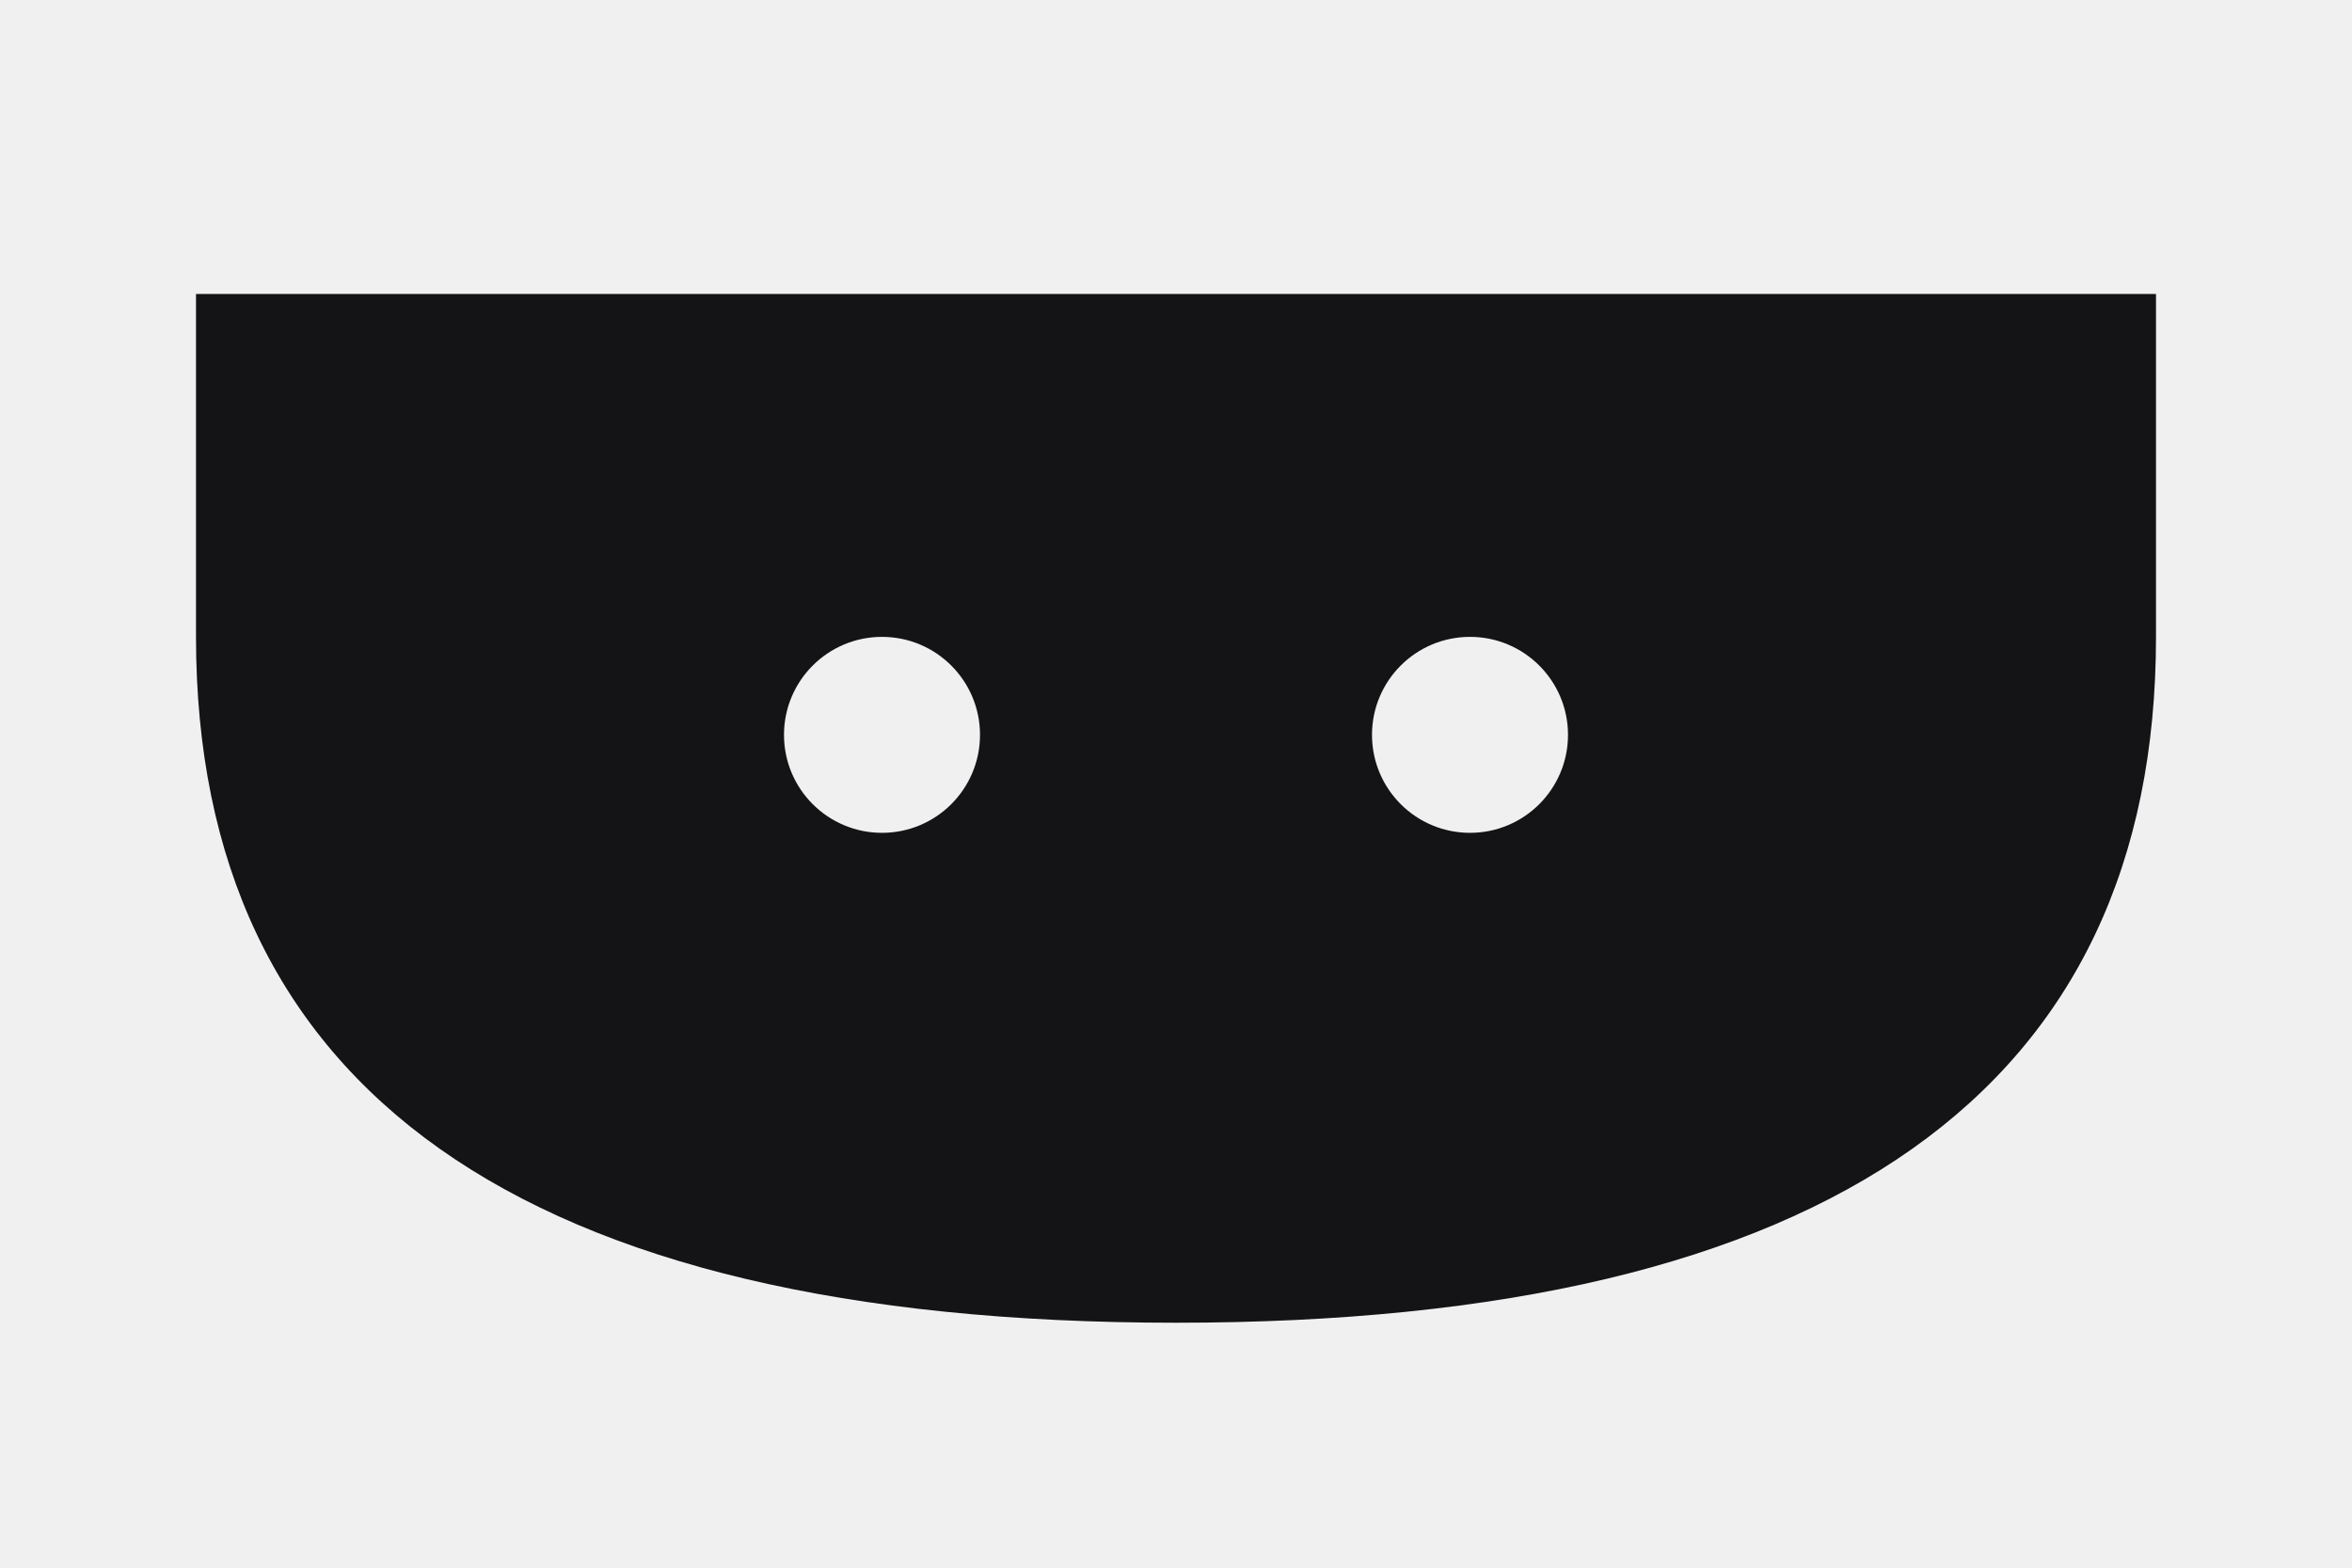
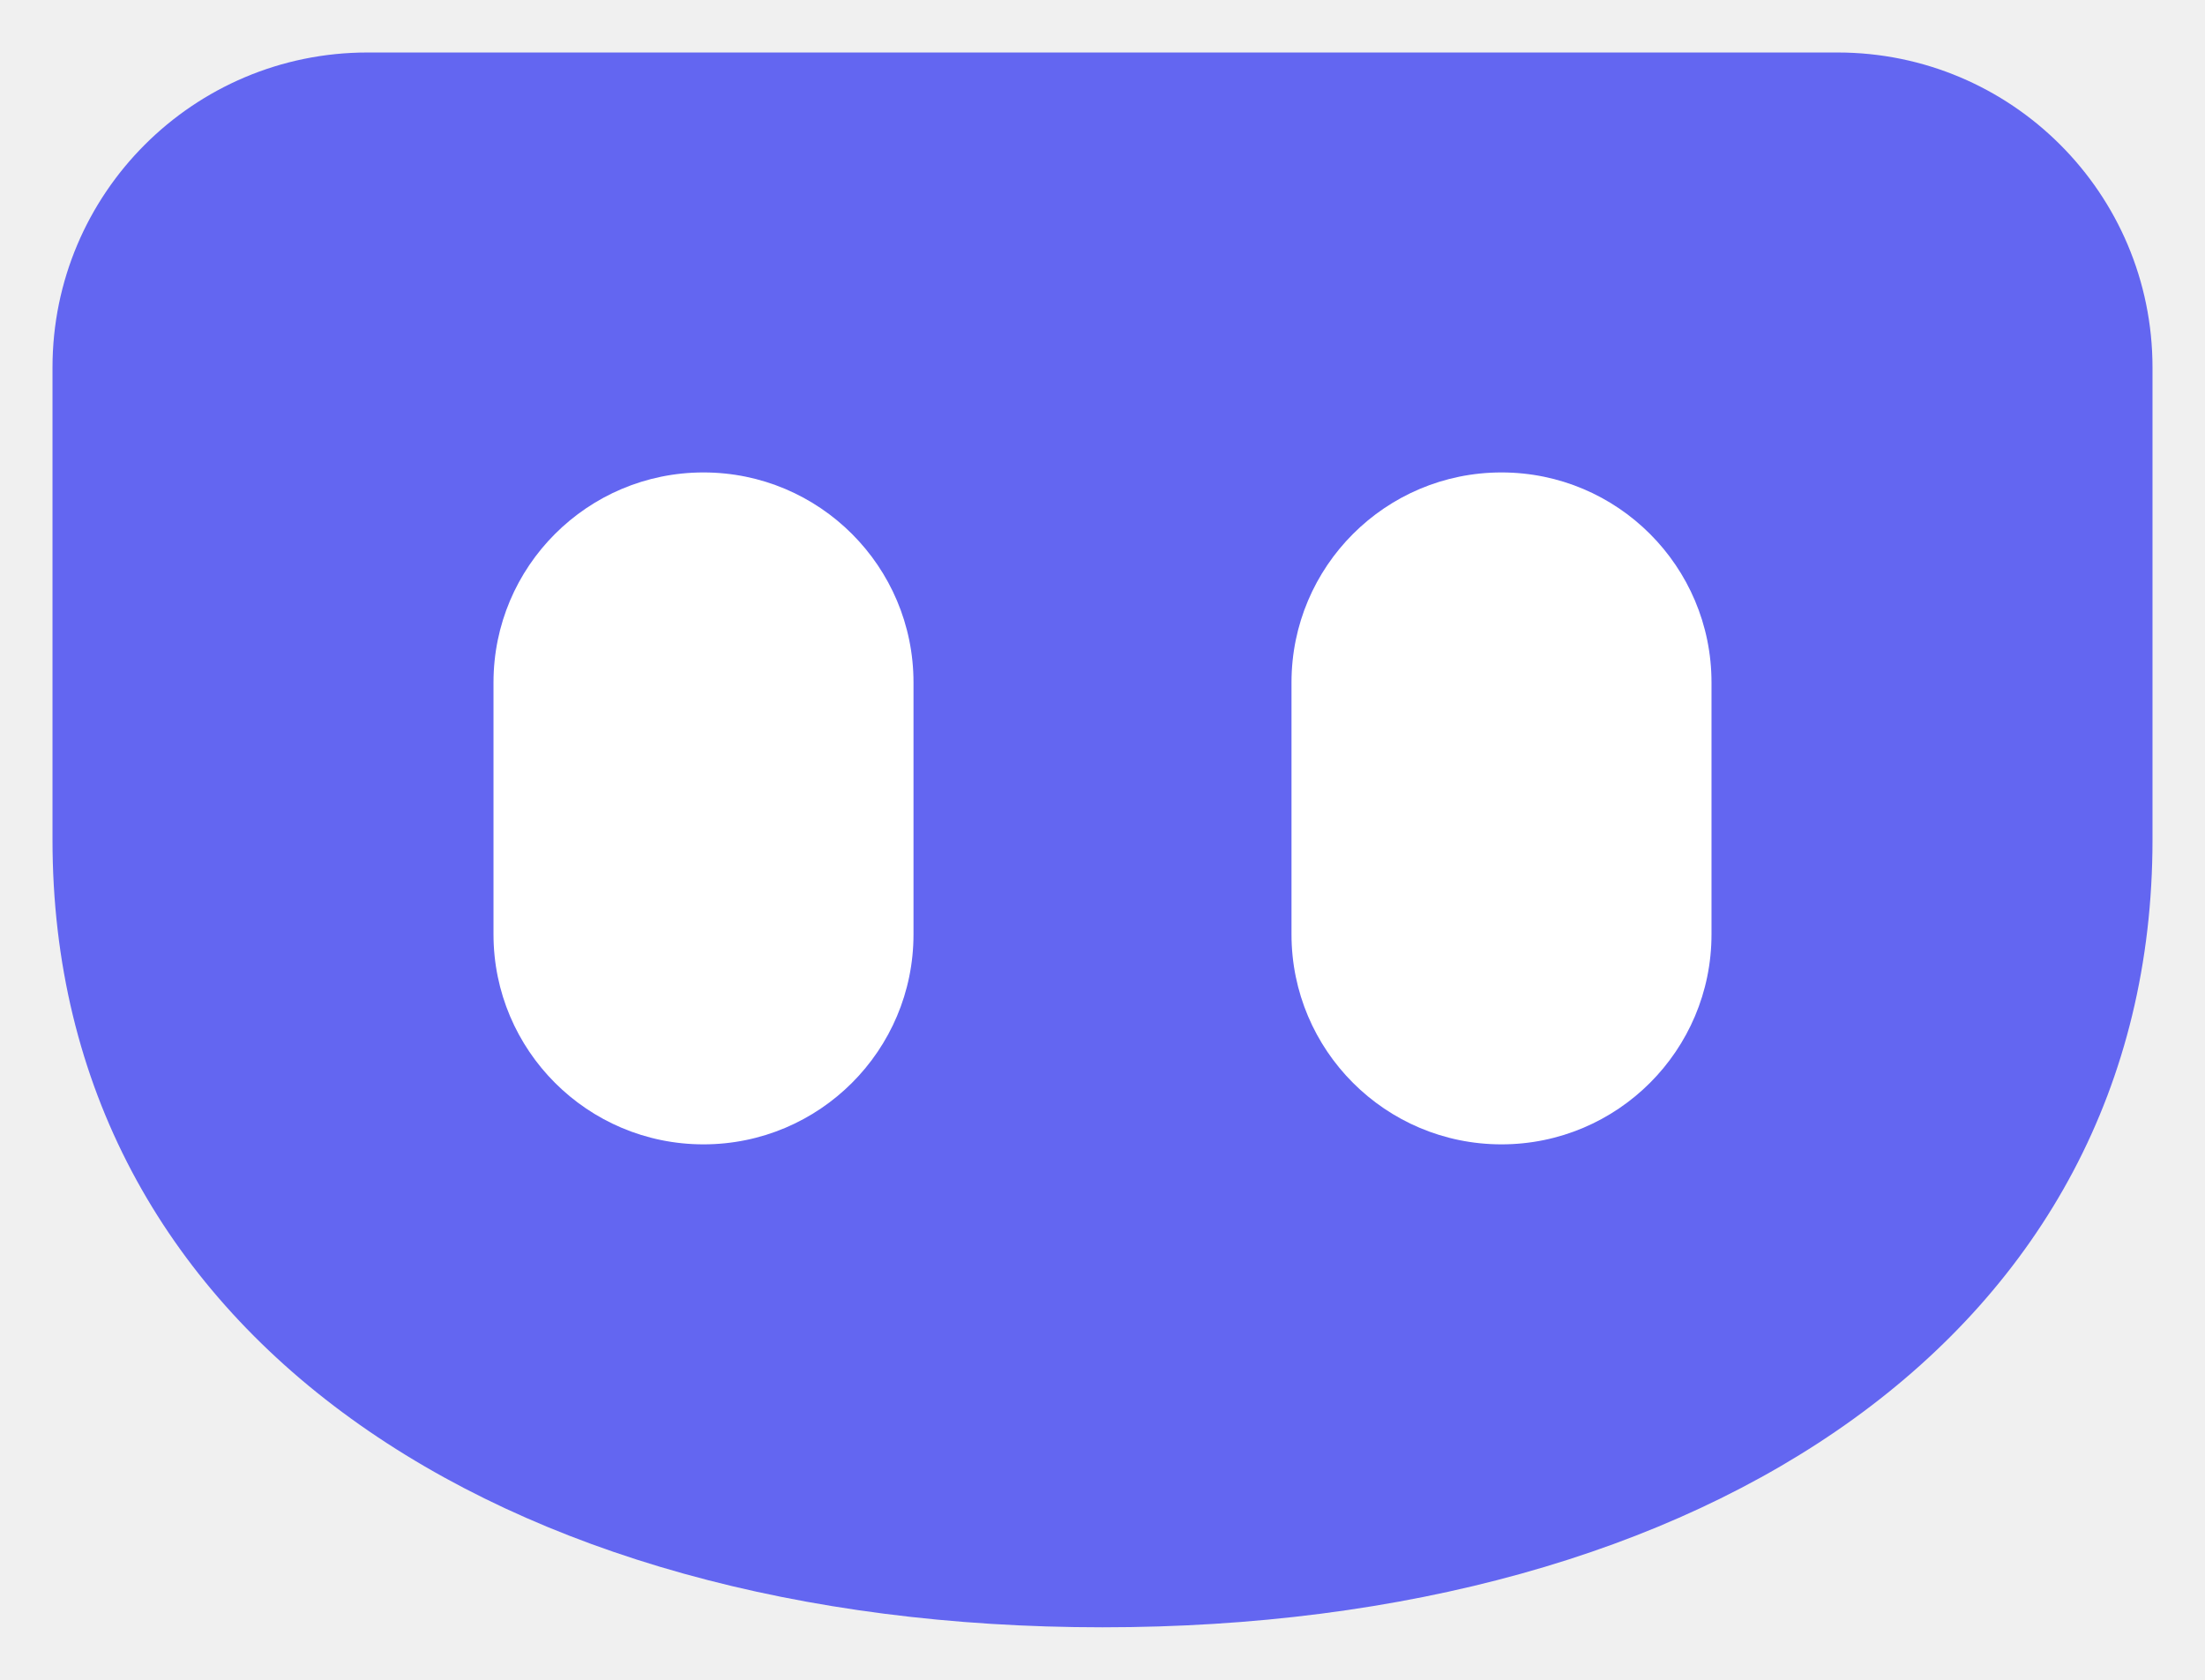
- <svg xmlns="http://www.w3.org/2000/svg" width="240" height="160" viewBox="0 0 48 32">
-   <path fill="#141416" fill-rule="evenodd" d="M4 6H44V13C44 22.2 37.4 27 24 27S4 22.2 4 13V6ZM20 15A2 2 0 1 0 16 15A2 2 0 1 0 20 15ZM32 15A2 2 0 1 0 28 15A2 2 0 1 0 32 15Z" />
+ <svg xmlns="http://www.w3.org/2000/svg" width="210" height="160" viewBox="11 -1 42 32">
+   <path fill="#6366f1" d="M18 0H46A6 6 0 0 1 52 6V15C52 24.4 43.5 30 32 30S12 24.4 12 15V6A6 6 0 0 1 18 0Z" />
+   <path fill="#fff" d="M20.4 12a4 4 0 0 1 8 0v4.8a4 4 0 0 1 -8 0ZM35.6 12a4 4 0 0 1 8 0v4.8a4 4 0 0 1 -8 0Z" />
</svg>
